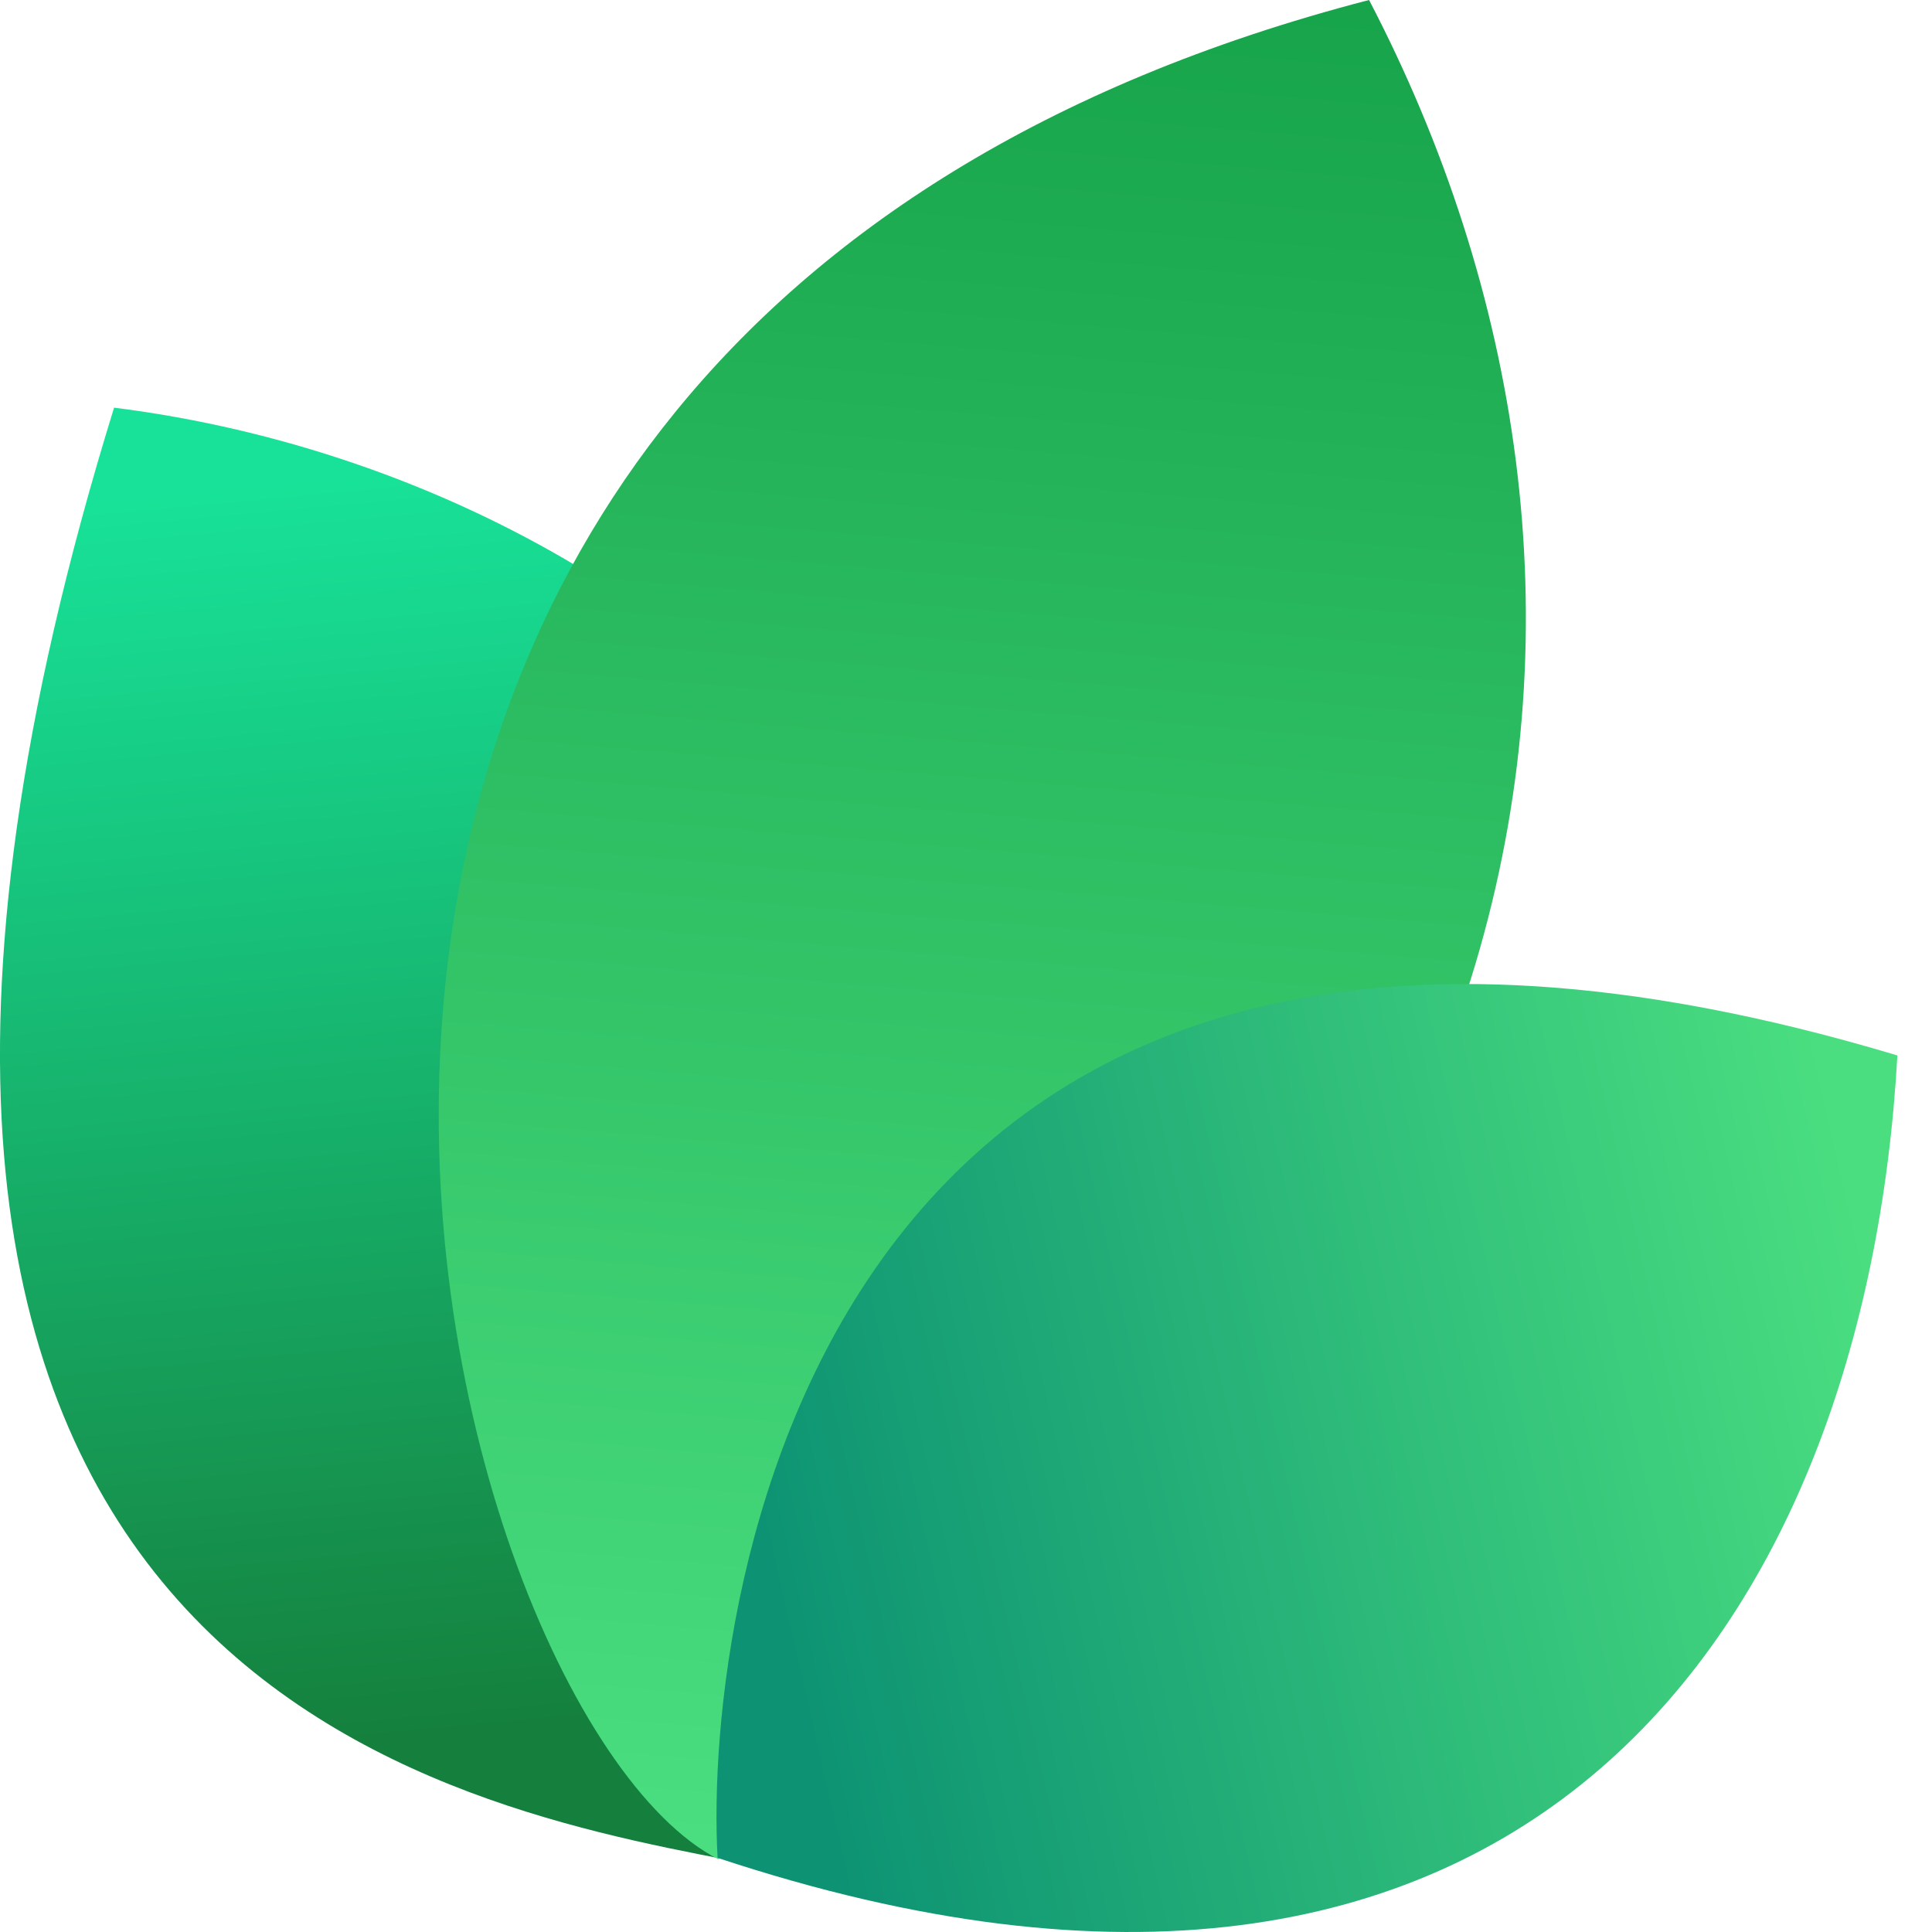
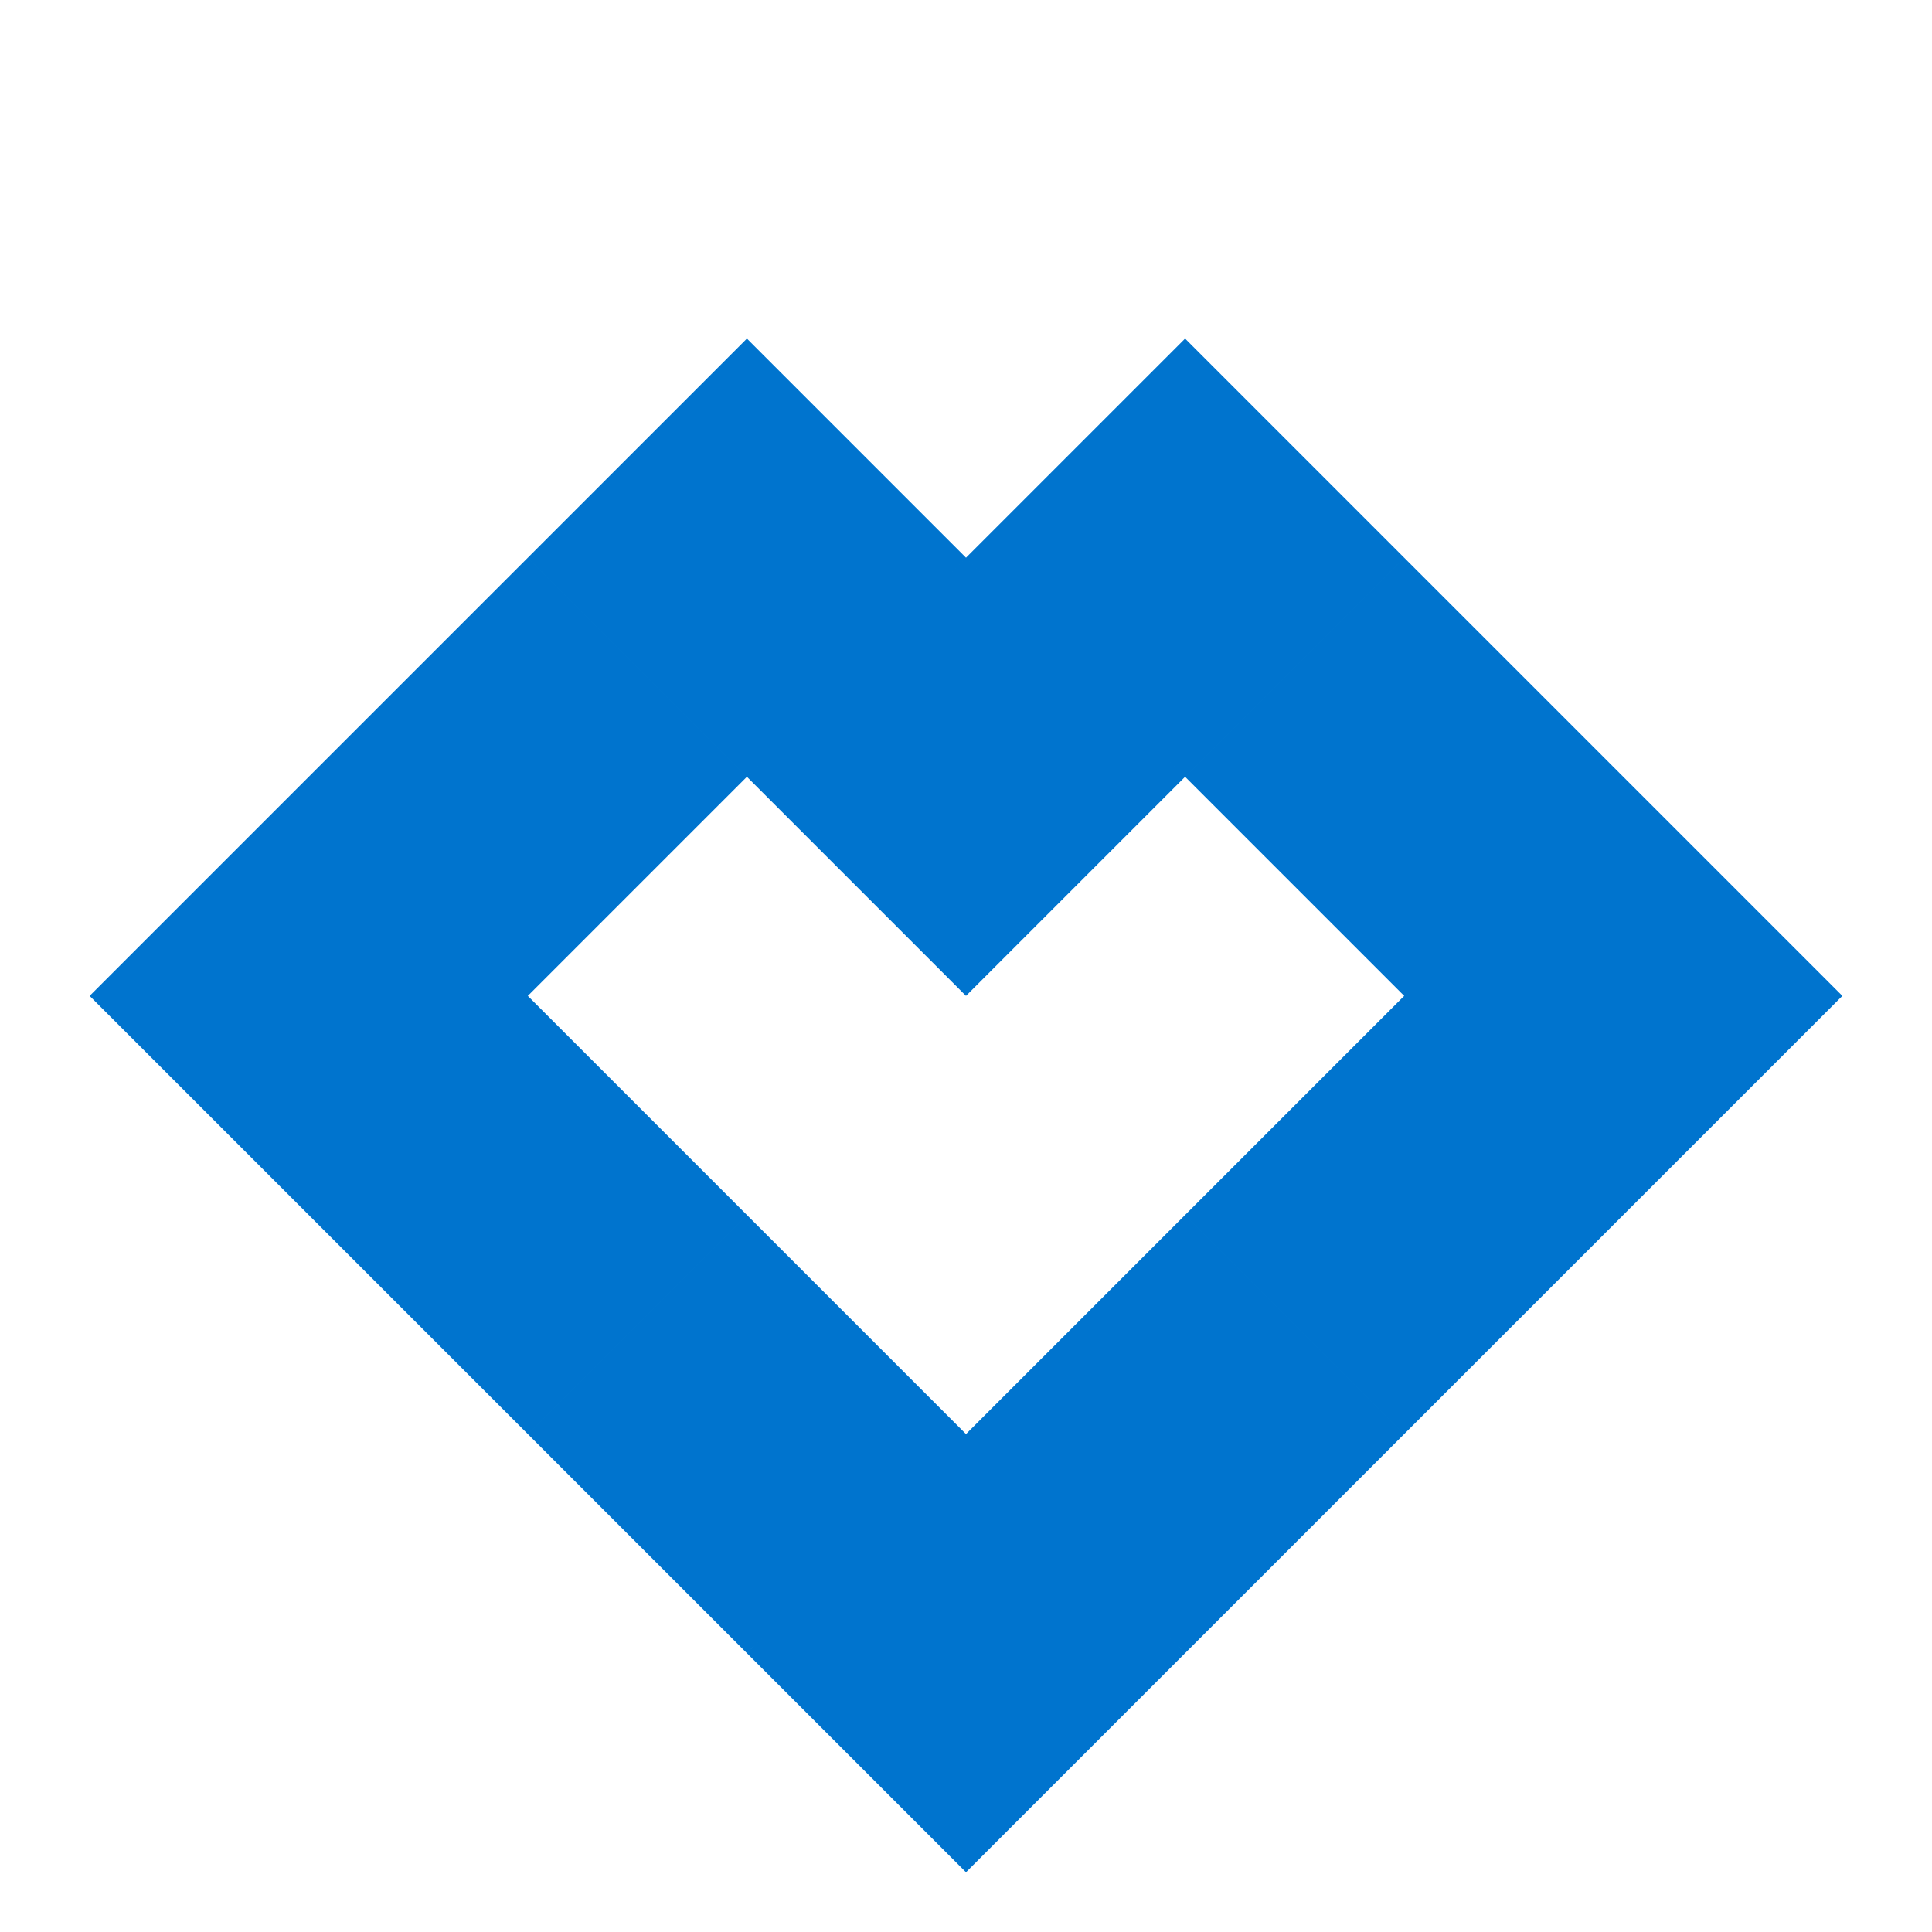
- <svg xmlns="http://www.w3.org/2000/svg" width="24" height="24" viewBox="0 0 24 24" fill="none">
-   <path d="M9.061 23.108C5.268 22.377 -3.391 20.627 1.417 5.064C9.634 6.099 16.973 14.064 9.061 23.108Z" fill="url(#paint0_linear_17557_2021)" />
-   <path d="M8.919 23.094C5.276 21.222 0.784 4.209 17.007 0C20.757 7.193 19.621 16.545 8.919 23.094Z" fill="url(#paint1_linear_17557_2021)" />
-   <path d="M8.914 23.079C8.735 19.882 10.159 9.085 23.57 13.111C23.181 20.123 18.984 26.418 8.914 23.079Z" fill="url(#paint2_linear_17557_2021)" />
-   <defs>
-     <linearGradient id="paint0_linear_17557_2021" x1="3.776" y1="5.916" x2="5.232" y2="21.559" gradientUnits="userSpaceOnUse">
-       <stop stop-color="#18E299" />
-       <stop offset="1" stop-color="#15803D" />
-     </linearGradient>
-     <linearGradient id="paint1_linear_17557_2021" x1="12.171" y1="-0.718" x2="10.19" y2="22.983" gradientUnits="userSpaceOnUse">
-       <stop stop-color="#16A34A" />
-       <stop offset="1" stop-color="#4ADE80" />
-     </linearGradient>
-     <linearGradient id="paint2_linear_17557_2021" x1="23.133" y1="15.353" x2="9.338" y2="18.52" gradientUnits="userSpaceOnUse">
-       <stop stop-color="#4ADE80" />
-       <stop offset="1" stop-color="#0D9373" />
-     </linearGradient>
-   </defs>
+ <svg xmlns="http://www.w3.org/2000/svg" width="32" height="32" viewBox="0 0 194 194" fill="none">
+   <path d="M118.293 166L97 187.293L75.707 166L97 144.707L118.293 166ZM96.293 144L75 165.293L53.707 144L75 122.707L96.293 144ZM140.293 144L119 165.293L97.707 144L119 122.707L140.293 144ZM74.293 122L53 143.293L31.707 122L53 100.707L74.293 122ZM162.293 122L141 143.293L119.707 122L141 100.707L162.293 122ZM52.293 100L31 121.293L9.707 100L31 78.707L52.293 100ZM184.293 100L163 121.293L141.707 100L163 78.707L184.293 100ZM74.293 78L53 99.293L31.707 78L53 56.707L74.293 78ZM118.293 78L97 99.293L75.707 78L97 56.707L118.293 78ZM162.293 78L141 99.293L119.707 78L141 56.707L162.293 78ZM96.293 56L75 77.293L53.707 56L75 34.707L96.293 56ZM140.293 56L119 77.293L97.707 56L119 34.707L140.293 56Z" fill="#0074CE" stroke="#0074CE" />
</svg>
